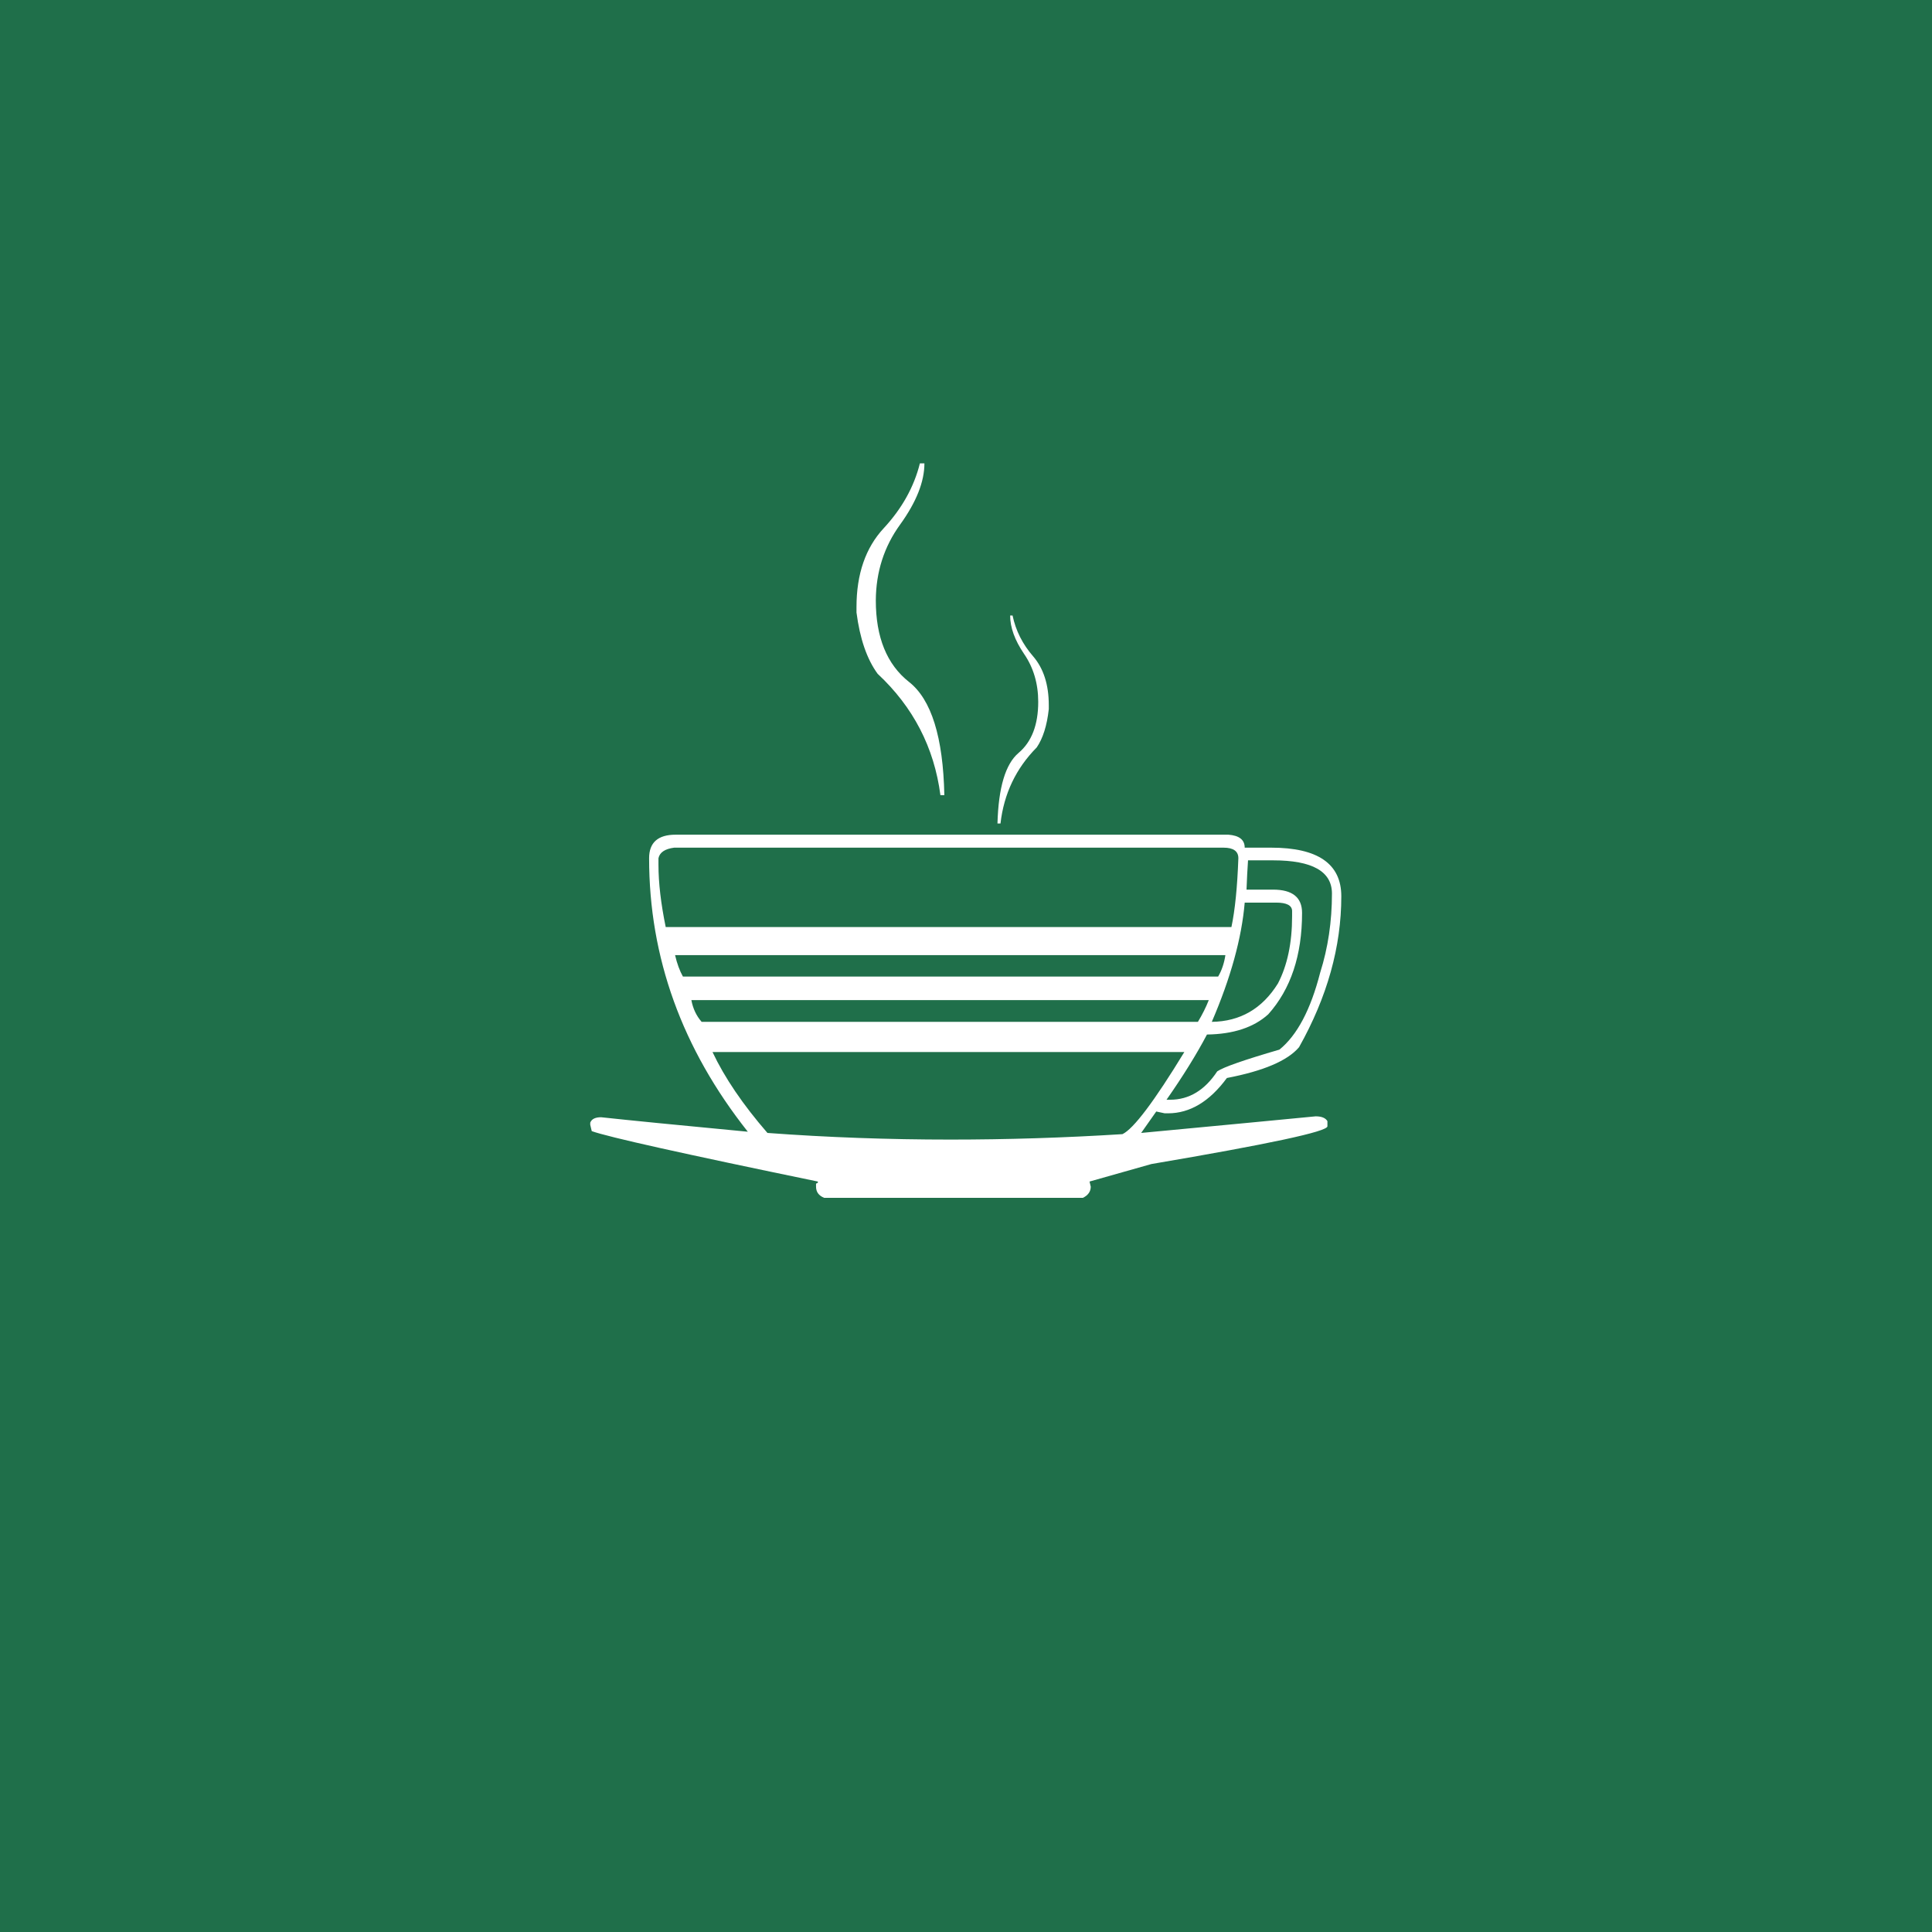
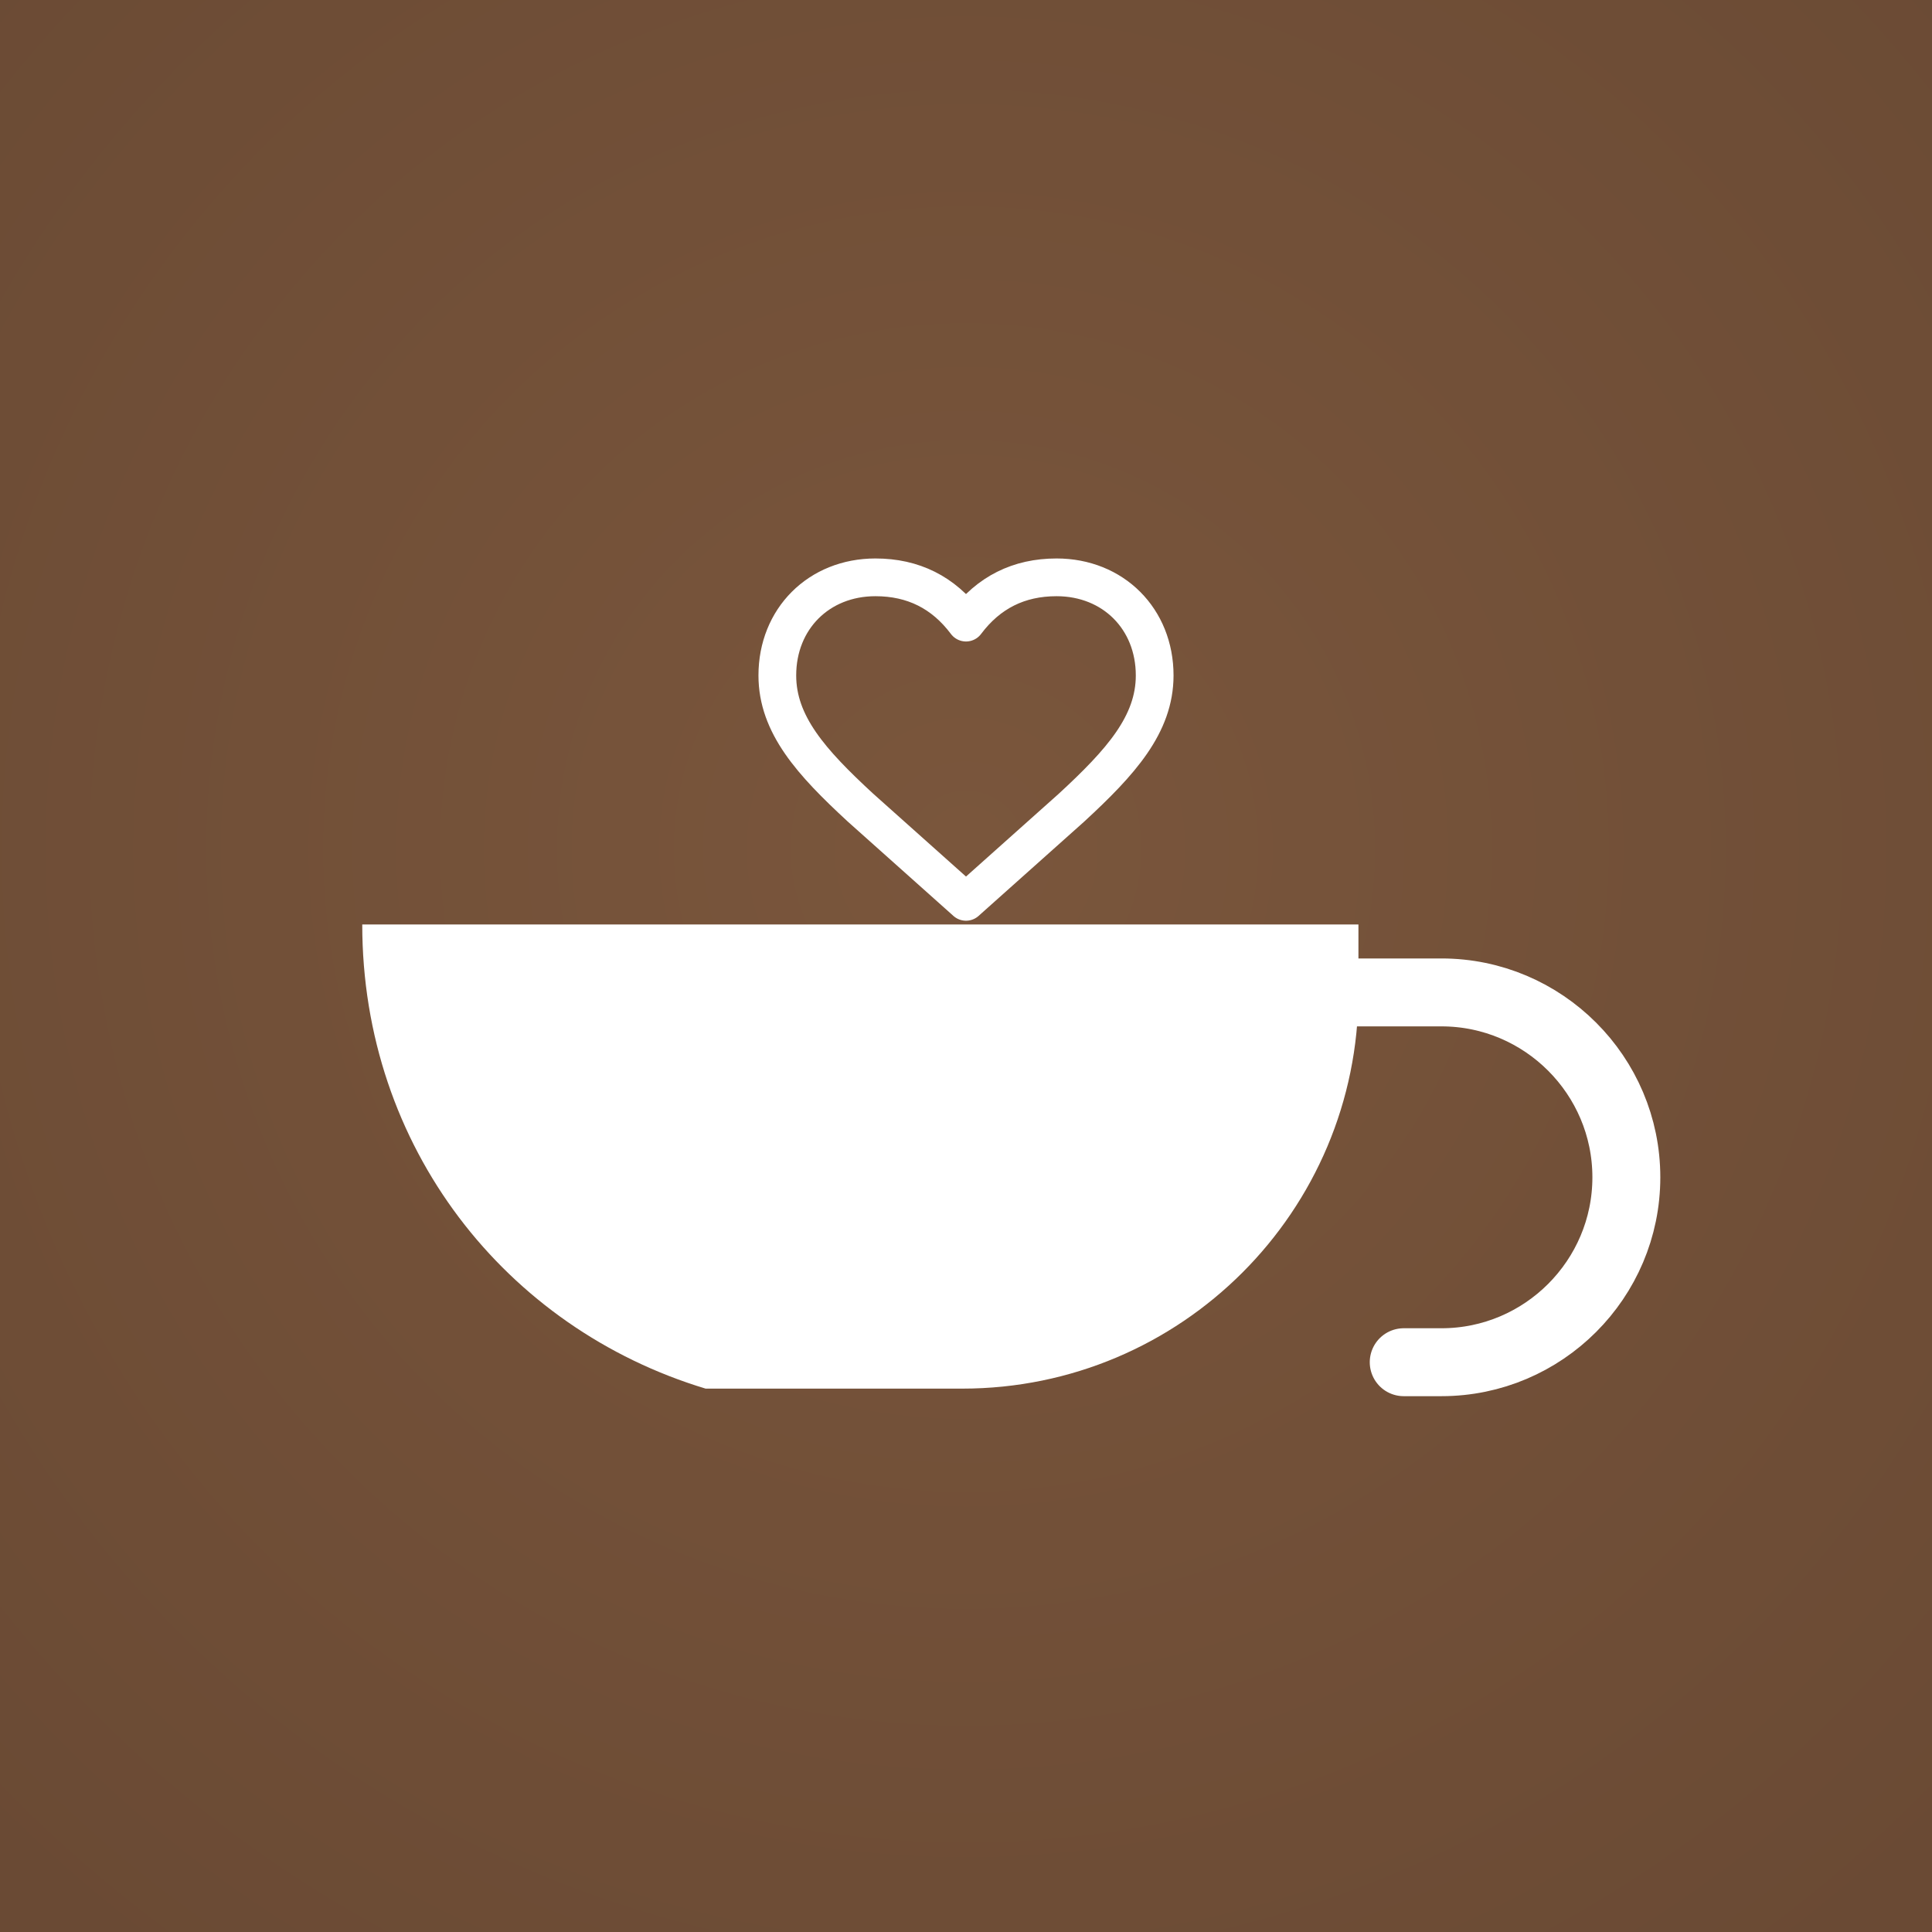
- <svg xmlns="http://www.w3.org/2000/svg" viewBox="0 0 100 100">
-   <rect width="100" height="100" fill="#1f6f4a" />
-   <text x="50" y="62" font-size="52" text-anchor="middle" fill="white">☕</text>
+ <svg xmlns="http://www.w3.org/2000/svg" viewBox="0 0 512 512" role="img" aria-label="Cafesito logo">
+   <defs>
+     <radialGradient id="bg" cx="50%" cy="44%" r="72%">
+       <stop offset="0%" stop-color="#7a563c" />
+       <stop offset="100%" stop-color="#6a4a34" />
+     </radialGradient>
+   </defs>
+   <rect width="512" height="512" fill="url(#bg)" />
+   <path d="M146 245h214v18c0 58-47 105-105 105h-68c-53-16-91-64-91-123z" fill="#ffffff" />
+   <path d="M358 263h24c27 0 49 22 49 49s-22 49-49 49h-10" fill="none" stroke="#ffffff" stroke-width="18" stroke-linecap="round" stroke-linejoin="round" />
+   <path d="M228 214c-13-12-22-22-22-35 0-15 11-26 26-26 10 0 18 4 24 12 6-8 14-12 24-12 15 0 26 11 26 26 0 13-9 23-22 35l-28 25z" fill="none" stroke="#ffffff" stroke-width="10" stroke-linecap="round" stroke-linejoin="round" />
</svg>
